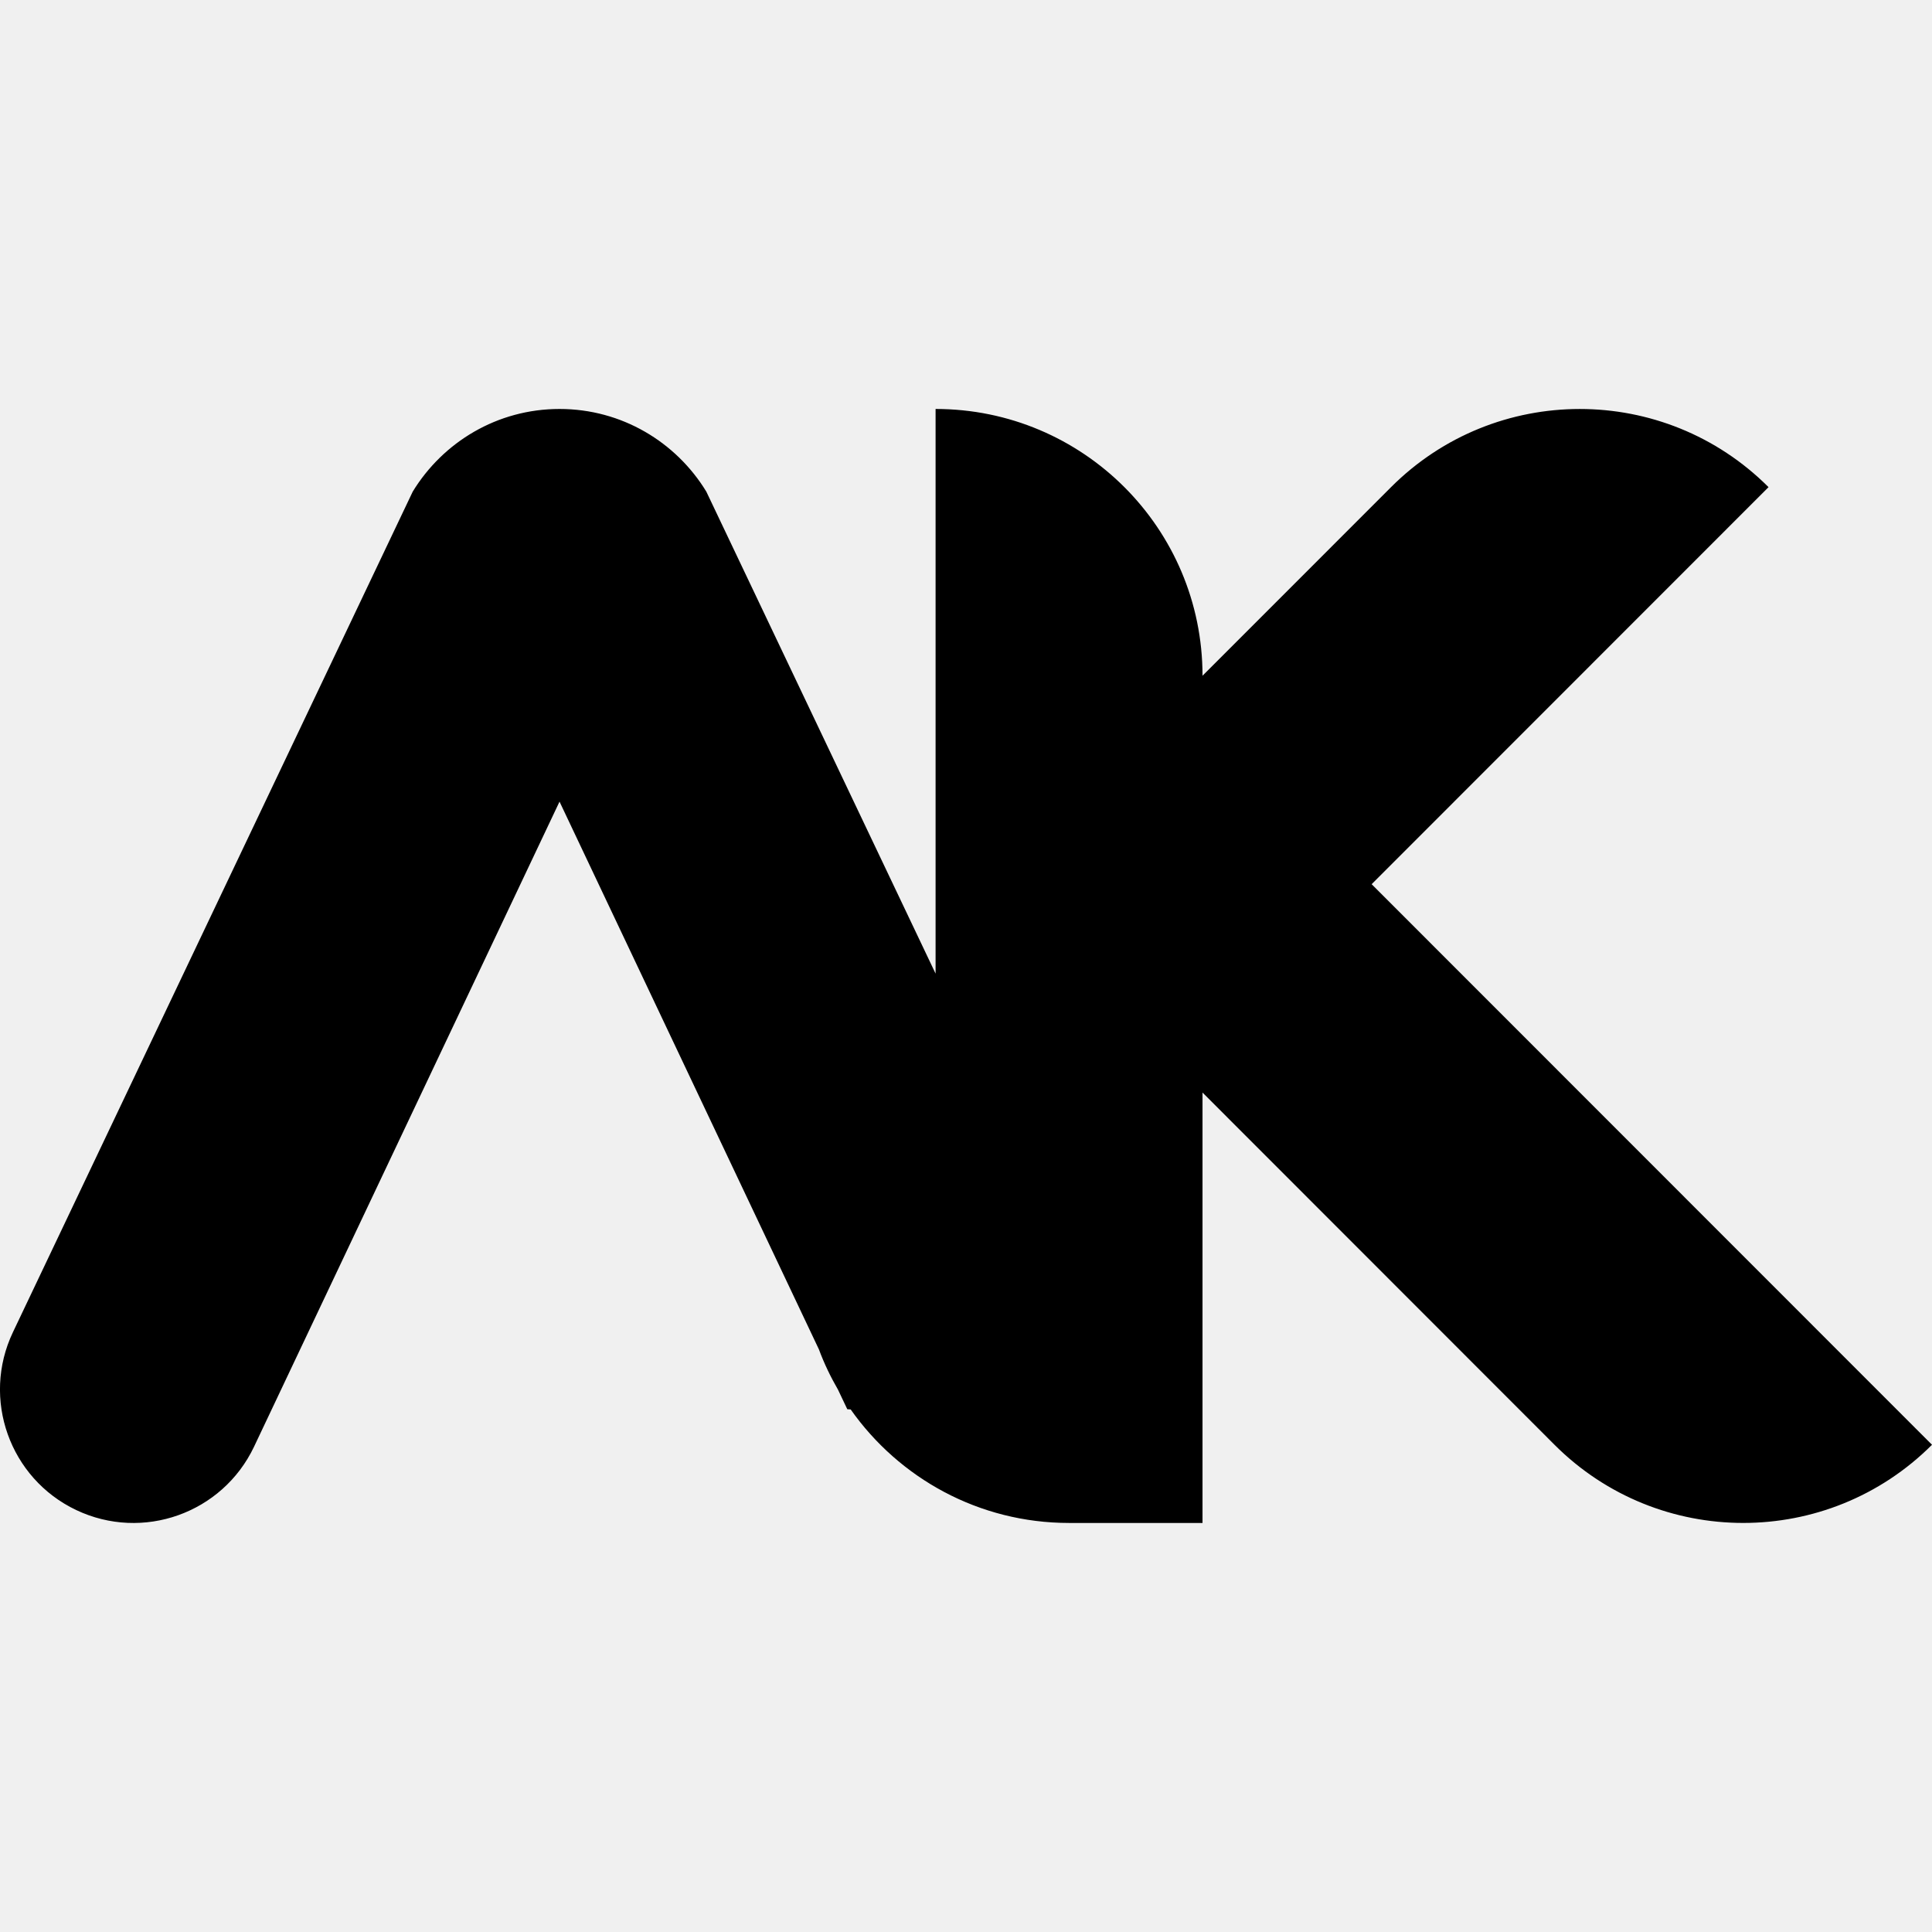
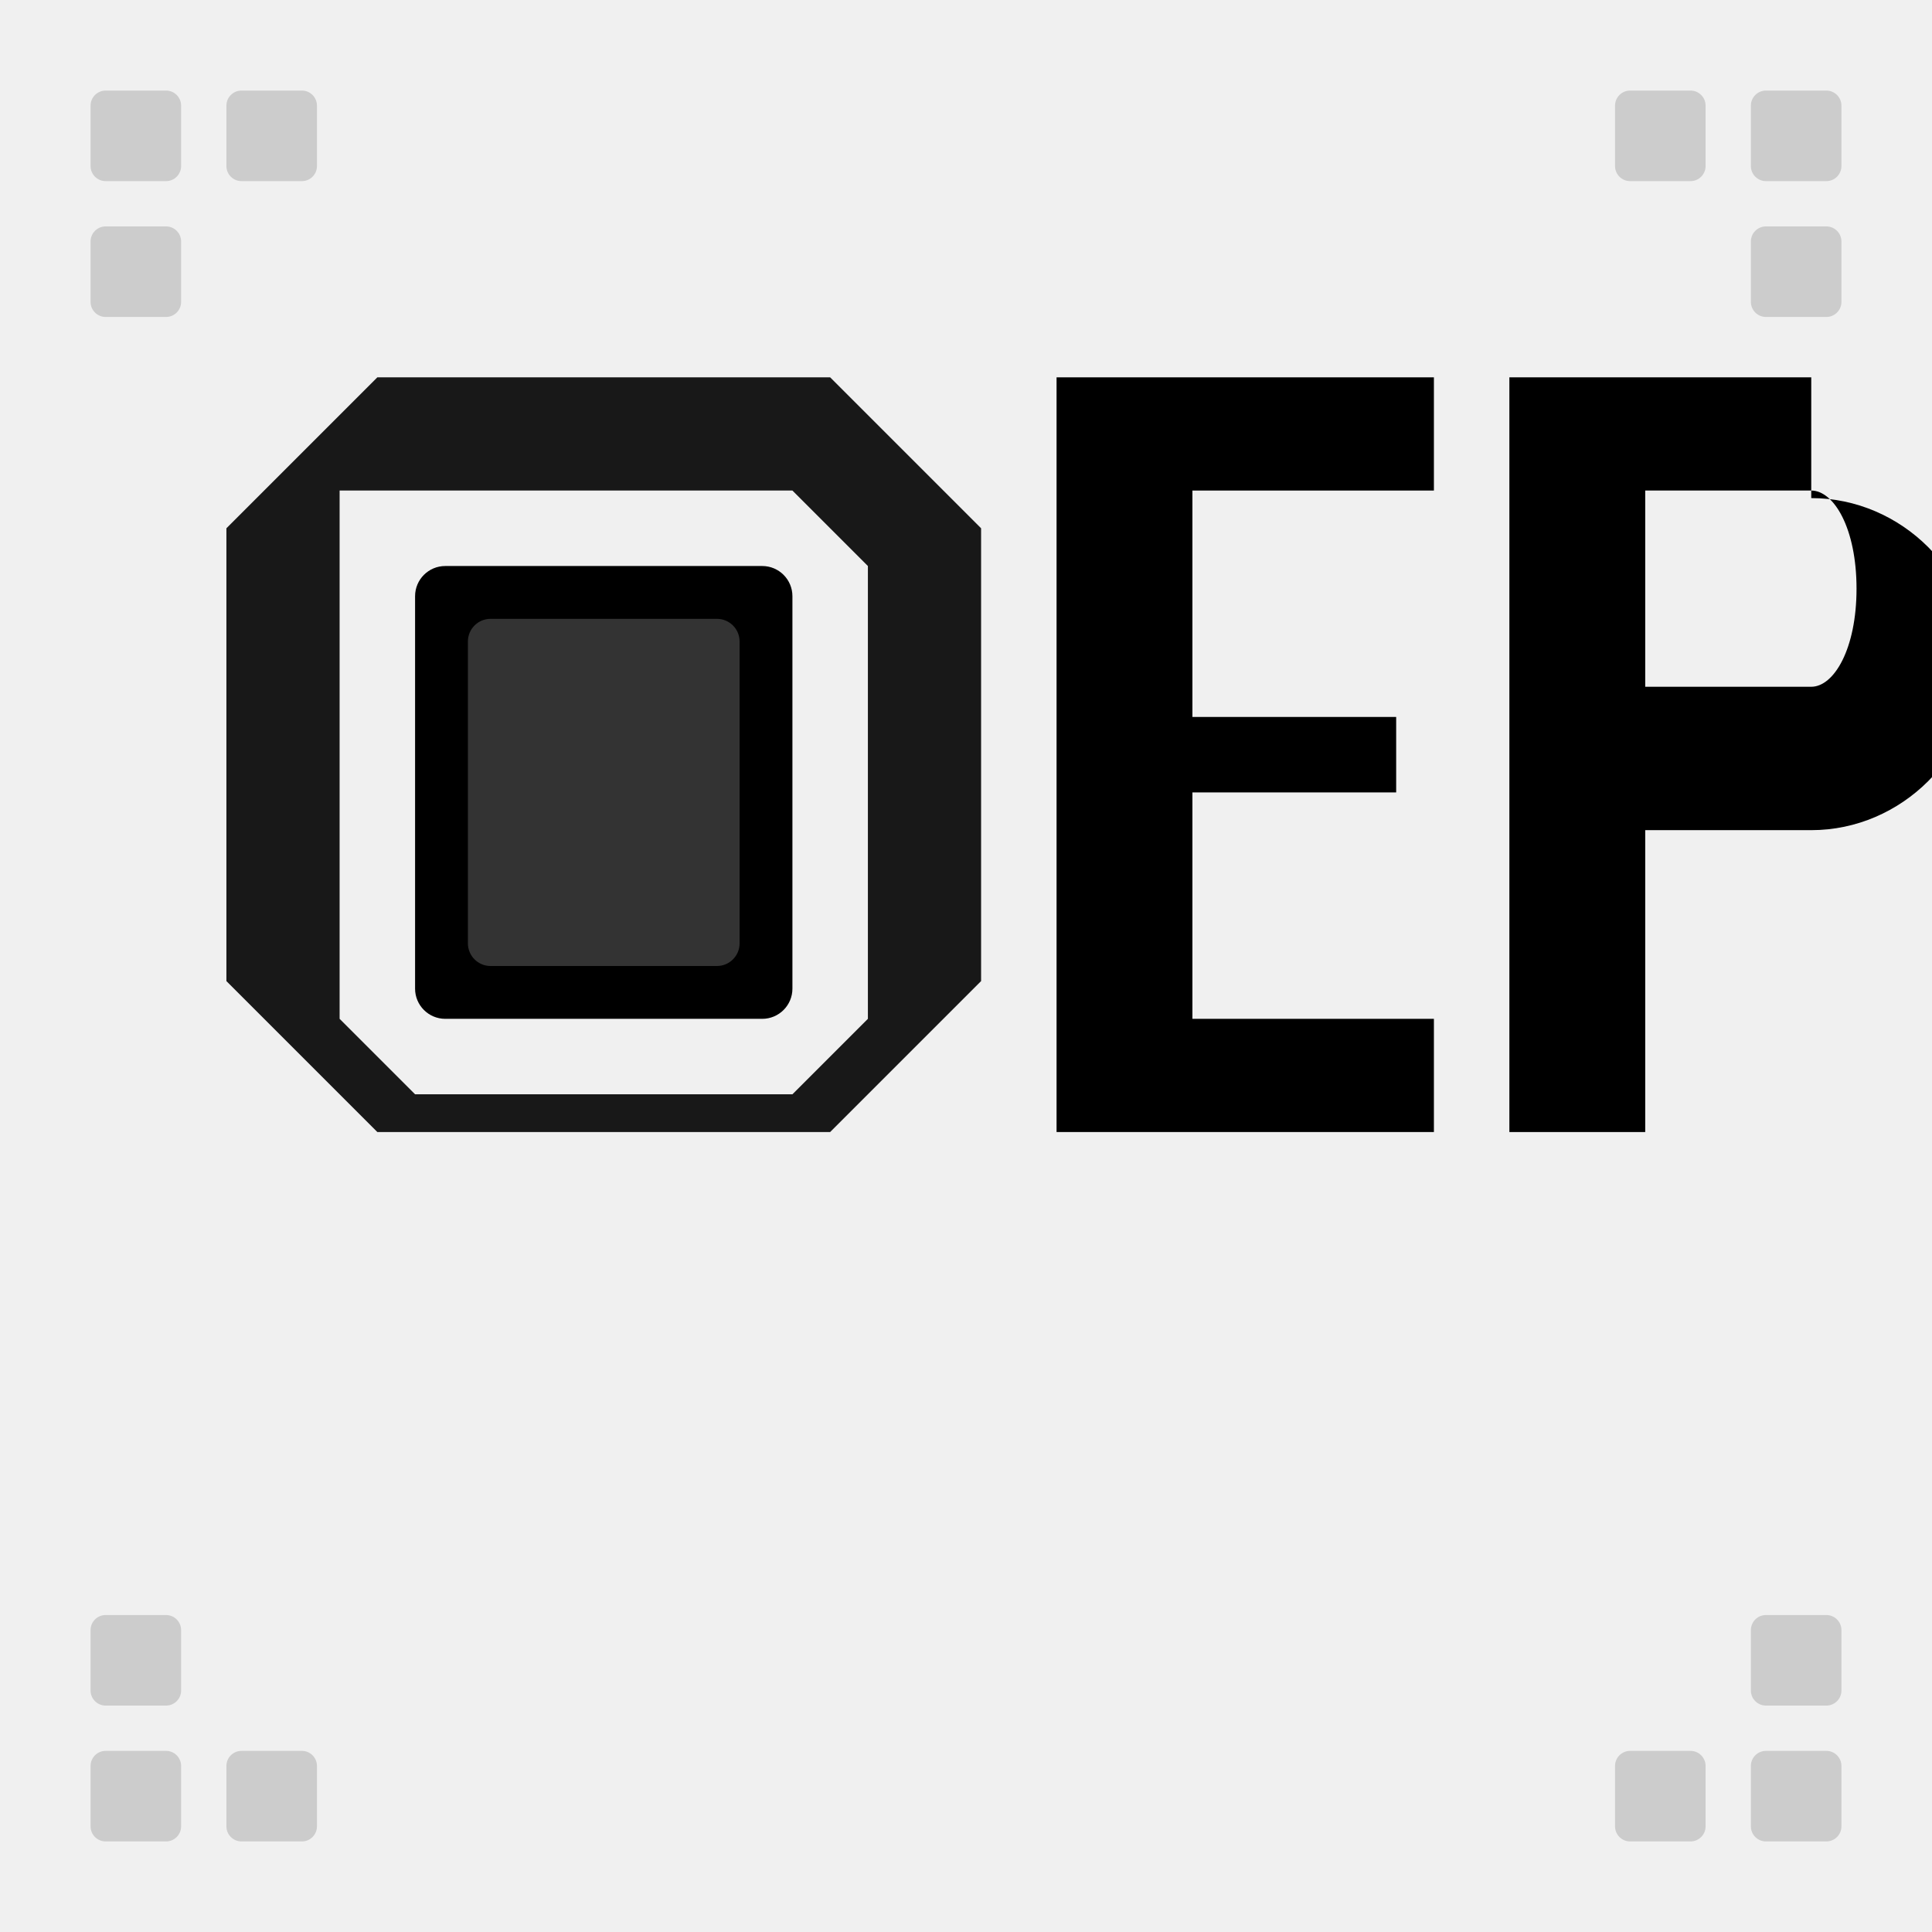
<svg xmlns="http://www.w3.org/2000/svg" id="logo" viewBox="0 0 256 256">
-   <path fill="currentColor" d="M181.75,117.16l52.59-52.61c-13.81-13.81-36.21-13.81-50.02,0l-24.98,24.99c0-19.53-15.84-35.35-35.37-35.35v74.82l-30.38-63.87c-4-6.56-11.2-10.95-19.45-10.95s-15.44,4.39-19.45,10.95L1.71,176.53c-4.19,8.82-.43,19.37,8.39,23.56,8.82,4.19,19.37.43,23.56-8.39l40.48-85.48,34.37,72.58c.69,1.86,1.55,3.65,2.53,5.34l1.23,2.59.45.03c6.4,9.09,16.97,15.04,28.94,15.04h17.68v-57.03l46.64,46.67c13.81,13.81,36.21,13.81,50.02,0l-74.25-74.28Z" />
+   <g opacity="0.15">
+     <rect fill="currentColor" x="12" y="12" width="12" height="12" rx="2" />
+     <rect fill="currentColor" x="12" y="30" width="12" height="12" rx="2" />
+     <rect fill="currentColor" x="30" y="12" width="12" height="12" rx="2" />
+     <rect fill="currentColor" x="12" y="232" width="12" height="12" rx="2" />
+     <rect fill="currentColor" x="30" y="232" width="12" height="12" rx="2" />
+     <rect fill="currentColor" x="12" y="214" width="12" height="12" rx="2" />
+   </g>
+   <g fill="currentColor">
+     <path d="M 50,50 L 110,50 L 130,70 L 130,130 L 110,150 L 50,150 L 30,130 L 30,70 Z M 45,65 L 45,135 L 55,145 L 105,145 L 115,135 L 115,75 L 105,65 Z" opacity="0.9" />
+     <rect x="55" y="75" width="50" height="60" rx="4" />
+     <rect x="62" y="82" width="36" height="46" rx="3" fill="#ffffff" opacity="0.2" />
+     <g transform="translate(140, 50)">
+       <path d="M 0,0 L 0,100 L 50,100 L 50,85 L 18,85 L 18,55 L 45,55 L 45,45 L 18,45 L 18,15 L 50,15 L 50,0 Z" />
+       <path d="M 60,0 L 60,100 L 78,100 L 78,60 L 100,60 C 112,60 122,50 122,38 C 122,26 112,16 100,16 L 100,0 Z M 78,15 L 100,15 C 103,15 106,20 106,28 C 106,36 103,41 100,41 L 78,41 Z" />
+     </g>
+   </g>
+   <g opacity="0.15">
+     <rect fill="currentColor" x="232" y="12" width="12" height="12" rx="2" />
+     <rect fill="currentColor" x="214" y="12" width="12" height="12" rx="2" />
+     <rect fill="currentColor" x="232" y="30" width="12" height="12" rx="2" />
+     <rect fill="currentColor" x="232" y="232" width="12" height="12" rx="2" />
+     <rect fill="currentColor" x="214" y="232" width="12" height="12" rx="2" />
+     <rect fill="currentColor" x="232" y="214" width="12" height="12" rx="2" />
+   </g>
</svg>
